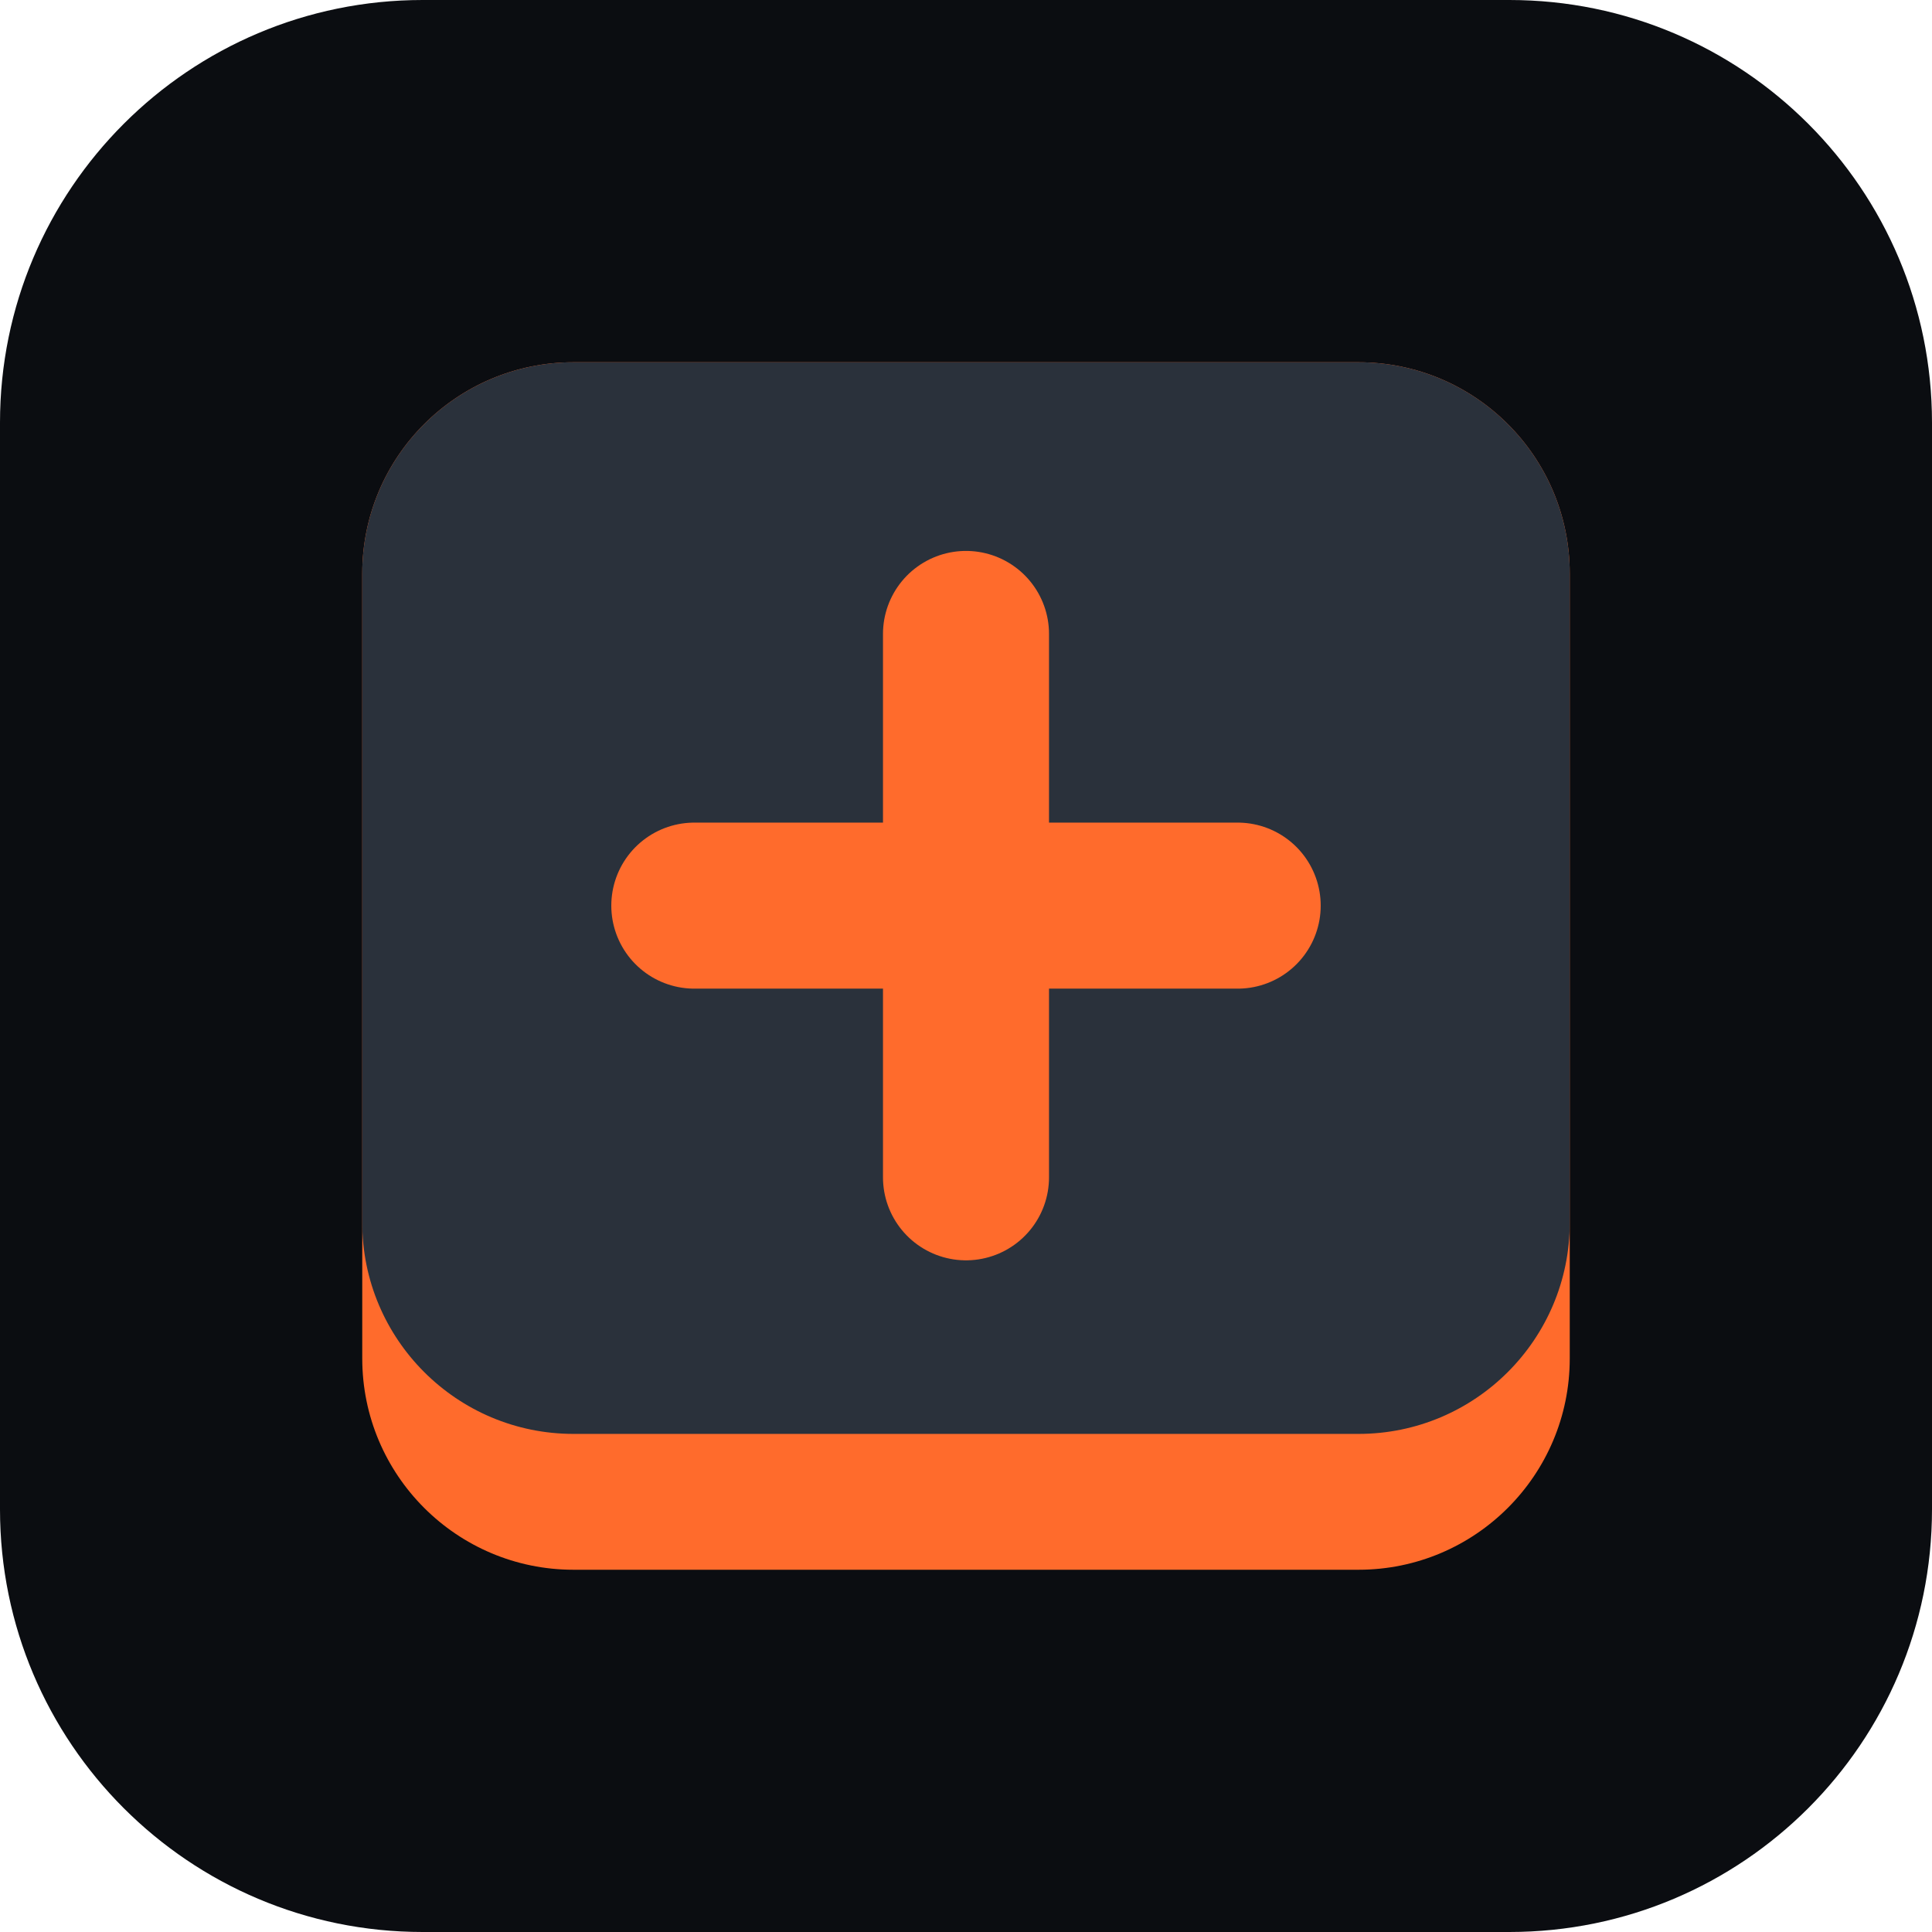
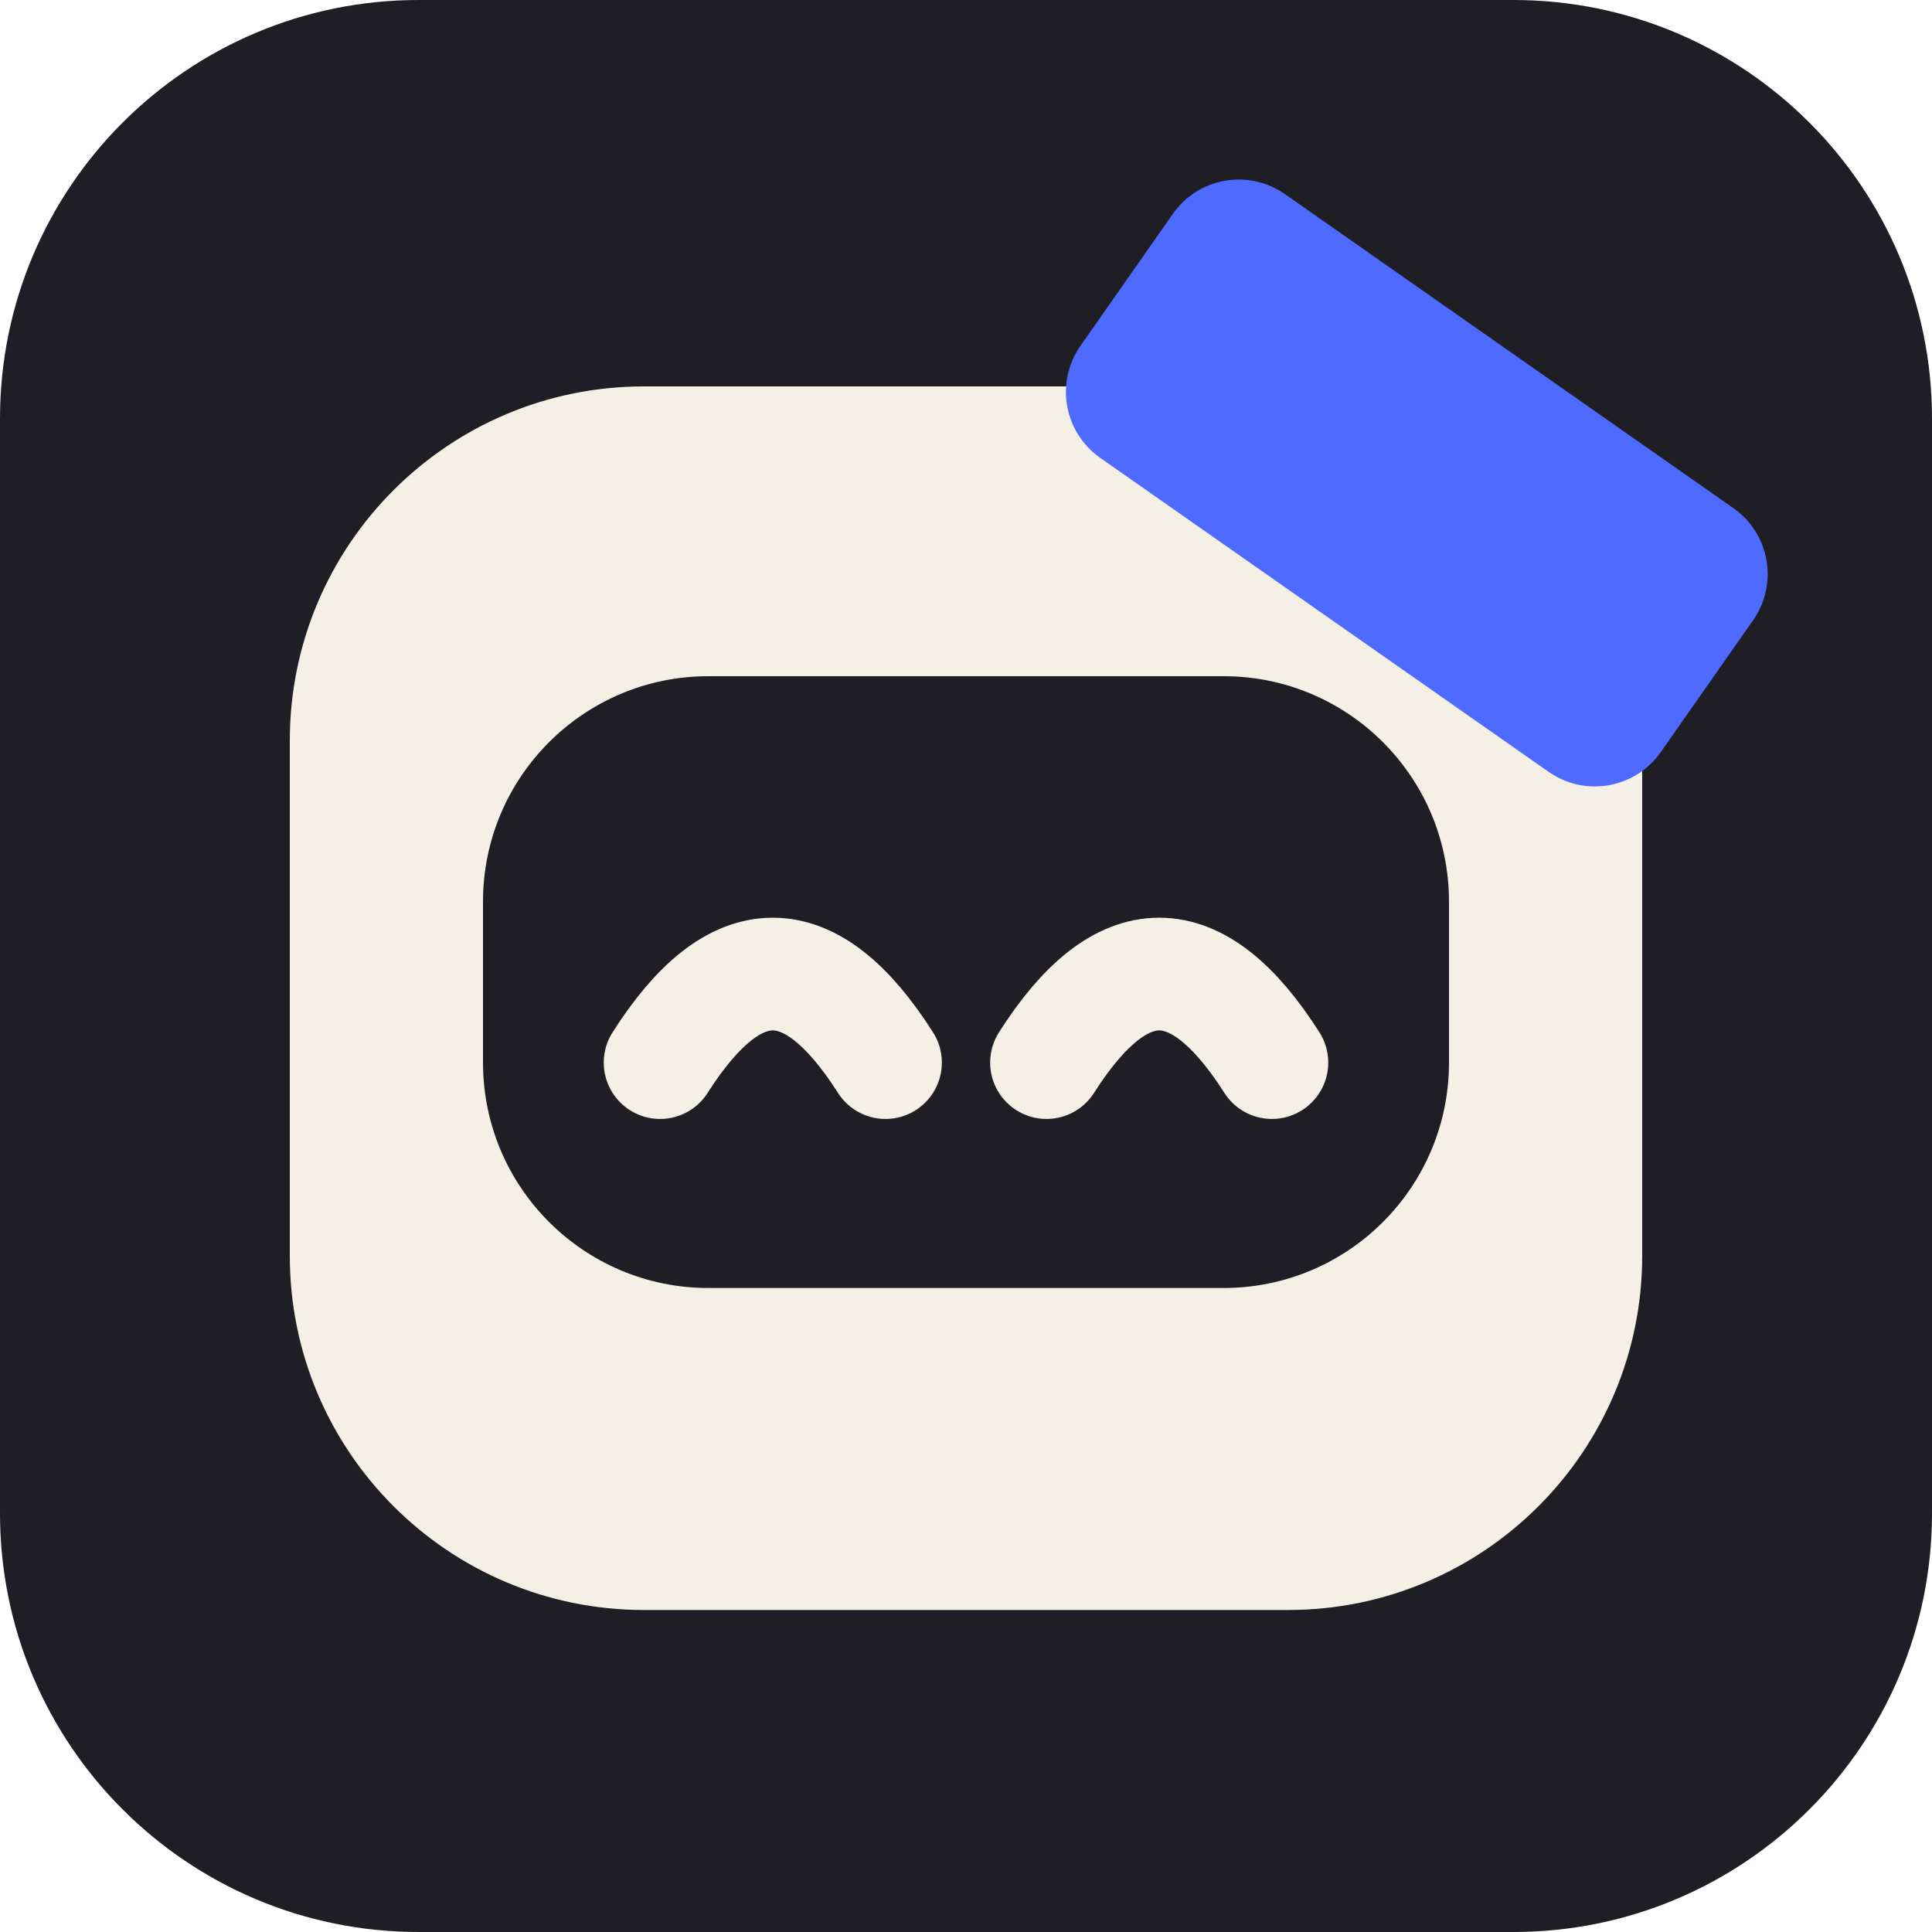
- <svg xmlns="http://www.w3.org/2000/svg" viewBox="0 0 512 512">
-   <rect width="512" height="512" rx="112" fill="#0b0d11" />
-   <rect x="96" y="96" width="320" height="320" rx="56" fill="#ff6b2c" />
-   <rect x="96" y="96" width="320" height="284" rx="56" fill="#2a313b" />
-   <path d="M256 168 V312 M184 240 H328" stroke="#ff6b2c" stroke-width="44" stroke-linecap="round" fill="none" />
+ <svg xmlns="http://www.w3.org/2000/svg" viewBox="0.00 0.00 120.00 120.00" width="32" height="32" role="img" aria-label="patch-it">
+   <rect width="120" height="120" rx="26" fill="#1E1E24" />
+   <rect x="18" y="24" width="84" height="76" rx="22" fill="#F5F0E6" />
+   <rect x="30" y="42" width="60" height="38" rx="14" fill="#1E1E24" />
+   <path d="M41 66 Q48 55 55 66 M65 66 Q72 55 79 66" fill="none" stroke="#F5F0E6" stroke-width="7" stroke-linecap="round" />
+   <g transform="rotate(35 88 30)">
+     <rect x="66" y="20" width="44" height="20" rx="5" fill="#4F6BFF" />
+   </g>
</svg>
